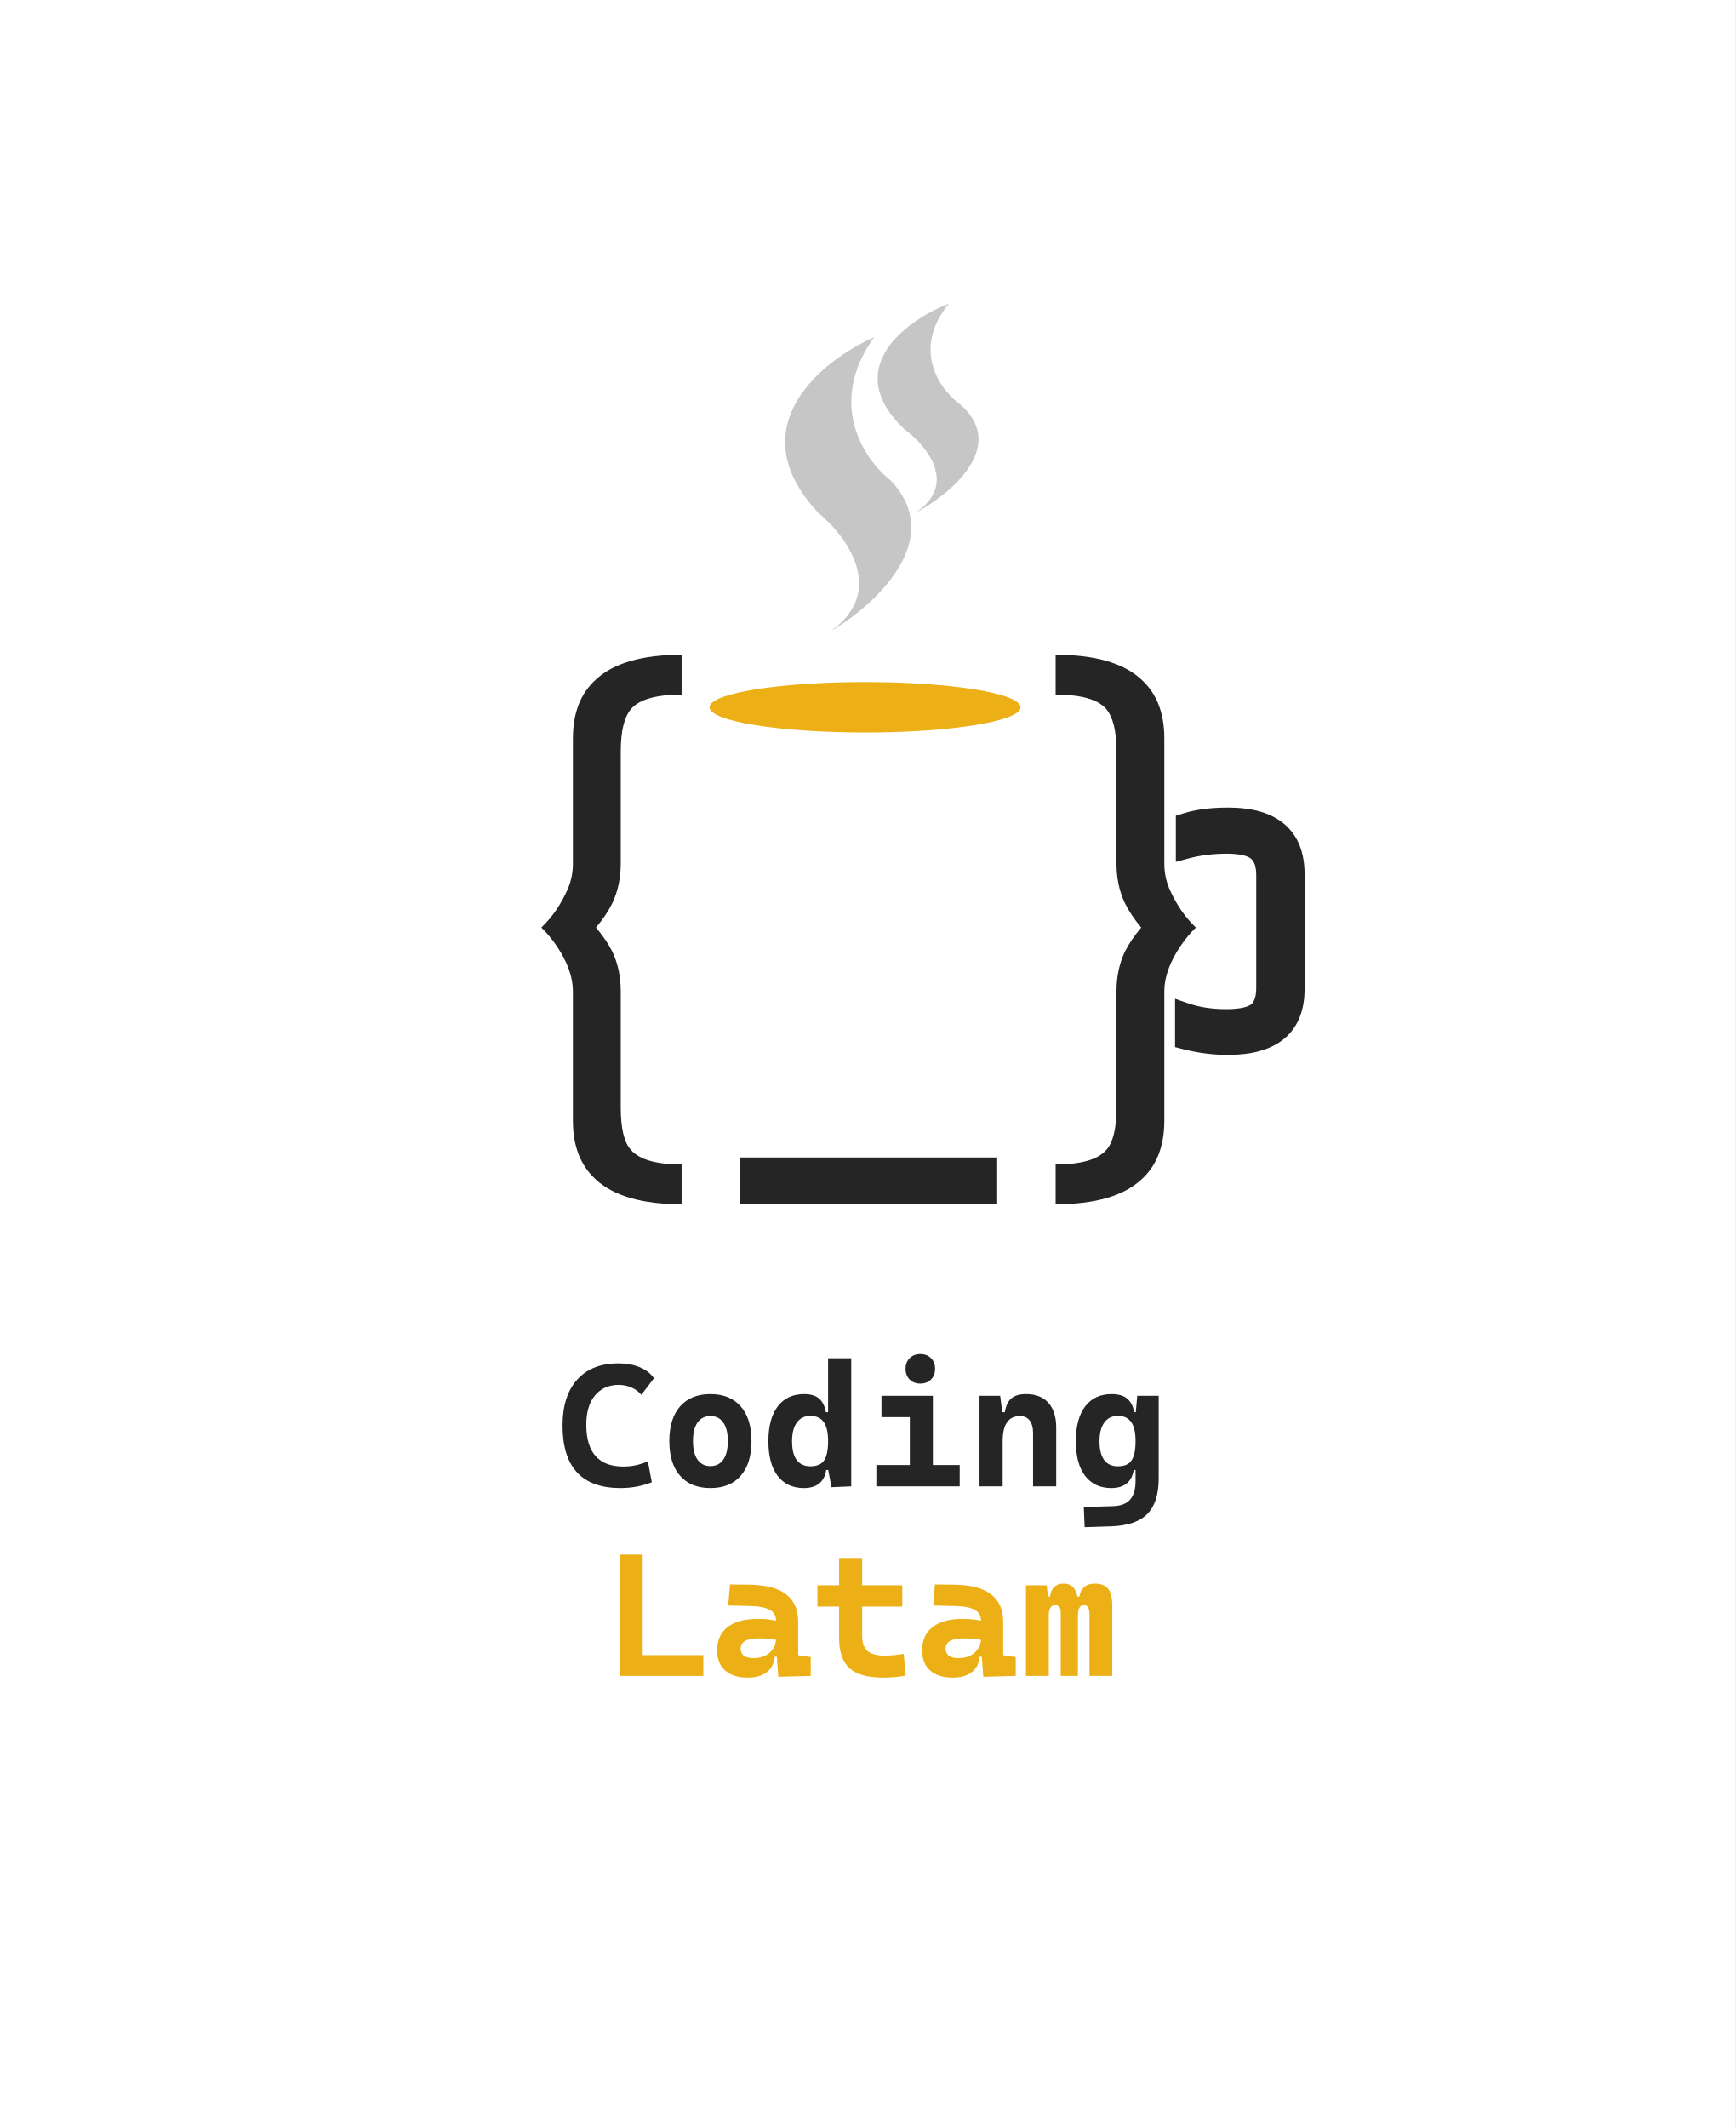
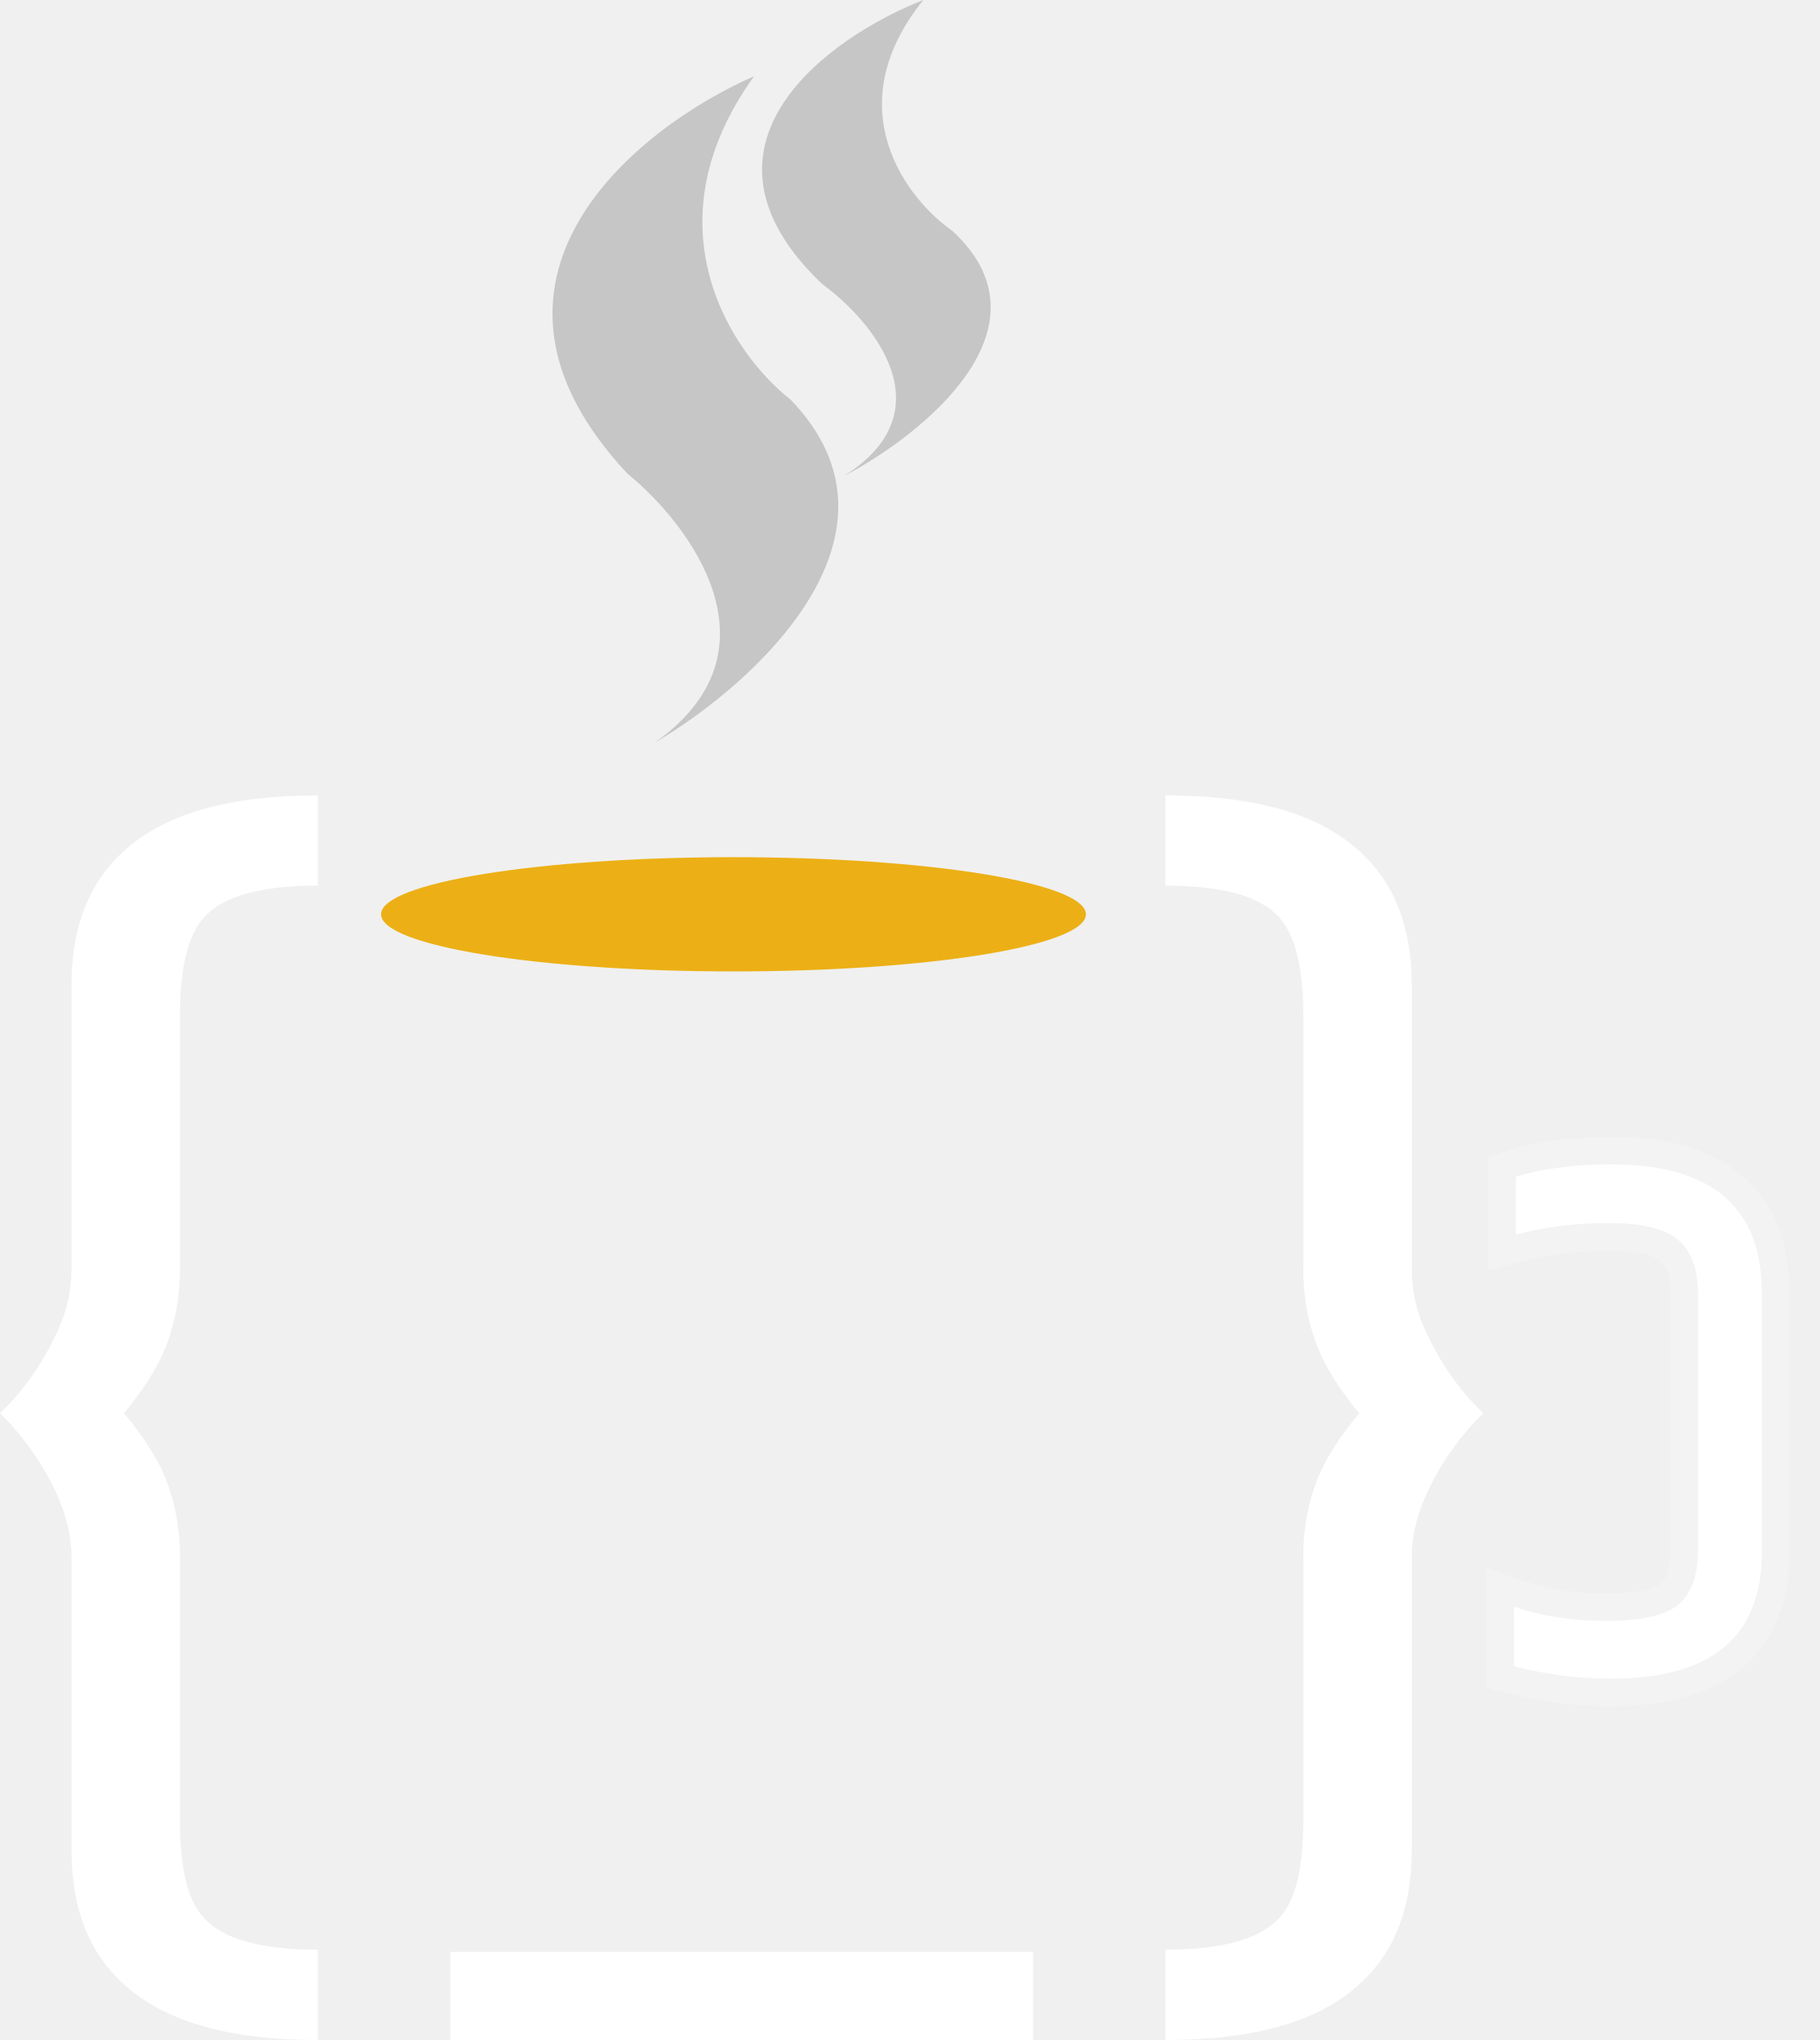
- <svg xmlns="http://www.w3.org/2000/svg" width="686" height="841" viewBox="0 0 686 841" fill="none">
-   <rect width="686" height="841" fill="white" />
-   <path d="M323.425 202.616C291.814 168.777 325.005 142.302 345.552 133.294C326.586 159.613 341.864 181.858 351.874 189.691C374.634 213.191 345.552 239.431 328.166 249.614C350.926 233.635 334.488 211.624 323.425 202.616Z" fill="#C6C6C6" />
-   <path d="M357.374 169.516C332.085 145.345 358.638 126.434 375.076 120C359.903 138.799 372.125 154.689 380.133 160.284C398.341 177.069 375.076 195.812 361.167 203.086C379.375 191.672 366.225 175.95 357.374 169.516Z" fill="#C6C6C6" />
-   <path d="M226.478 341.235V291.81C226.478 281.738 229.523 273.97 235.612 268.507C242.645 262.019 253.922 258.775 269.445 258.775V274.525C259.411 274.525 252.765 276.403 249.506 280.158C246.761 283.317 245.389 288.951 245.389 297.06V341.235C245.389 347.04 244.274 352.289 242.044 356.984C240.415 360.228 238.271 363.429 235.612 366.587C238.356 369.831 240.501 372.99 242.044 376.063C244.274 380.758 245.389 385.965 245.389 391.684V437.651C245.389 446.017 246.761 451.651 249.506 454.553C252.85 458.309 259.497 460.187 269.445 460.187V475.936C253.922 475.936 242.645 472.692 235.612 466.205C229.523 460.742 226.478 452.974 226.478 442.901V391.684C226.478 386.221 224.377 380.331 220.175 374.014C218.202 371.112 216.144 368.636 214 366.587C218.374 362.405 221.89 357.24 224.549 351.094C225.835 348.021 226.478 344.735 226.478 341.235Z" fill="#252525" />
-   <path d="M460.267 341.235V291.81C460.267 281.738 457.222 273.97 451.133 268.507C444.101 262.019 432.823 258.775 417.3 258.775V274.525C427.334 274.525 433.981 276.403 437.24 280.158C439.984 283.317 441.356 288.951 441.356 297.06V341.235C441.356 347.04 442.471 352.289 444.701 356.984C446.33 360.228 448.474 363.429 451.133 366.587C448.389 369.831 446.245 372.99 444.701 376.063C442.471 380.758 441.356 385.965 441.356 391.684V437.651C441.356 446.017 439.984 451.651 437.24 454.553C433.895 458.309 427.248 460.187 417.3 460.187V475.936C432.823 475.936 444.101 472.692 451.133 466.205C457.222 460.742 460.267 452.974 460.267 442.901V391.684C460.267 386.221 462.368 380.331 466.57 374.014C468.543 371.112 470.601 368.636 472.745 366.587C468.371 362.405 464.855 357.24 462.196 351.094C460.91 348.021 460.267 344.735 460.267 341.235Z" fill="#252525" />
-   <line x1="292.548" y1="466.686" x2="394.198" y2="466.686" stroke="#252525" stroke-width="18.5" />
-   <ellipse cx="341.952" cy="279.525" rx="61.484" ry="9.97" fill="#ECB016" />
-   <path d="M466.823 325.331V323.864L468.222 323.423C473.062 321.899 478.807 321.161 485.416 321.161C494.417 321.161 501.542 323.064 506.434 327.215C511.389 331.42 513.714 337.637 513.714 345.478V390.887C513.714 398.634 511.383 404.776 506.423 408.926C501.532 413.019 494.412 414.894 485.416 414.894C479.607 414.894 473.805 414.148 468.012 412.661L466.51 412.276V410.724V400.341V397.537L469.161 398.45C473.716 400.018 478.917 400.82 484.79 400.82C490.752 400.82 494.276 399.827 495.996 398.37C497.586 396.935 498.6 394.452 498.6 390.422V345.788C498.6 341.865 497.587 339.42 495.978 337.979L495.975 337.976C494.257 336.43 490.84 335.39 485.103 335.39C479.412 335.39 474.161 336.044 469.341 337.336L466.823 338.011V335.404V325.331Z" fill="#252525" stroke="#252525" stroke-width="4" />
-   <path d="M430.695 662.325V638.084C430.695 635.608 429.975 634.37 428.534 634.37C426.914 634.37 426.104 635.709 426.104 638.388L423.673 630.994H426.711C426.914 629.396 427.533 628.147 428.568 627.247C429.626 626.324 431.01 625.862 432.721 625.862C435.129 625.862 436.885 626.526 437.988 627.854C439.113 629.182 439.676 631.332 439.676 634.303V662.325H430.695ZM405.577 662.325V626.538H413.781L414.591 634.1V662.325H405.577ZM419.318 662.325V637.409C419.318 635.383 418.597 634.37 417.157 634.37C415.446 634.37 414.591 635.709 414.591 638.388L412.498 630.994H415.064C415.559 627.573 417.371 625.862 420.499 625.862C422.232 625.862 423.594 626.504 424.584 627.787C425.597 629.07 426.104 631.017 426.104 633.627V662.325H419.318Z" fill="#ECB016" />
-   <path d="M388.696 662.662L387.919 652.061L387.784 647.402V640.414C387.784 638.5 386.963 637.105 385.32 636.227C383.699 635.327 381.279 634.832 378.061 634.742L368.911 634.505L369.587 626.2L377.386 626.301C383.868 626.391 388.684 627.674 391.836 630.15C394.987 632.603 396.562 636.193 396.562 640.92V654.155L401.525 654.897V662.325L388.696 662.662ZM376.575 663C372.772 663 369.812 662.066 367.696 660.198C365.58 658.33 364.522 655.674 364.522 652.23C364.522 648.224 365.907 645.151 368.675 643.013C371.444 640.875 375.371 639.806 380.458 639.806C382.416 639.806 384.104 639.907 385.522 640.11C386.963 640.312 388.414 640.627 389.877 641.055L388.392 648.179C386.951 647.841 385.657 647.65 384.509 647.605C383.361 647.537 382.157 647.503 380.897 647.503C376.17 647.503 373.807 648.854 373.807 651.555C373.807 652.77 374.235 653.704 375.09 654.357C375.945 654.987 377.194 655.302 378.837 655.302C380.818 655.302 382.472 654.931 383.8 654.188C385.128 653.446 386.119 652.5 386.771 651.352C387.447 650.204 387.784 649.023 387.784 647.807V645.579L389.067 654.762H386.197L387.379 653.682C387.311 655.753 386.839 657.486 385.961 658.881C385.083 660.254 383.845 661.289 382.247 661.987C380.672 662.662 378.781 663 376.575 663Z" fill="#ECB016" />
-   <path d="M349.194 663C343.027 663 338.571 661.762 335.825 659.286C333.079 656.81 331.706 652.849 331.706 647.402V642.743H340.821V646.524C340.821 649.248 341.519 651.228 342.915 652.466C344.333 653.704 346.651 654.323 349.87 654.323C350.905 654.323 352.008 654.267 353.178 654.154C354.371 654.019 355.722 653.851 357.23 653.648L358.04 662.19C356.554 662.46 355.103 662.662 353.685 662.797C352.289 662.932 350.792 663 349.194 663ZM331.706 644.87V615.734H340.821V644.87H331.706ZM323.13 634.944V626.537H356.689V634.944H323.13Z" fill="#ECB016" />
-   <path d="M307.667 662.662L306.891 652.061L306.756 647.402V640.414C306.756 638.5 305.934 637.105 304.291 636.227C302.671 635.327 300.251 634.832 297.033 634.742L287.883 634.505L288.558 626.2L296.357 626.301C302.839 626.391 307.656 627.674 310.807 630.15C313.958 632.603 315.534 636.193 315.534 640.92V654.155L320.497 654.897V662.325L307.667 662.662ZM295.547 663C291.743 663 288.783 662.066 286.668 660.198C284.552 658.33 283.494 655.674 283.494 652.23C283.494 648.224 284.878 645.151 287.647 643.013C290.415 640.875 294.343 639.806 299.43 639.806C301.388 639.806 303.076 639.907 304.494 640.11C305.934 640.312 307.386 640.627 308.849 641.055L307.364 648.179C305.923 647.841 304.629 647.65 303.481 647.605C302.333 647.537 301.129 647.503 299.868 647.503C295.142 647.503 292.779 648.854 292.779 651.555C292.779 652.77 293.206 653.704 294.061 654.357C294.917 654.987 296.166 655.302 297.809 655.302C299.79 655.302 301.444 654.931 302.772 654.188C304.1 653.446 305.09 652.5 305.743 651.352C306.418 650.204 306.756 649.023 306.756 647.807V645.579L308.039 654.762H305.169L306.351 653.682C306.283 655.753 305.811 657.486 304.933 658.881C304.055 660.254 302.817 661.289 301.219 661.987C299.643 662.662 297.753 663 295.547 663Z" fill="#ECB016" />
-   <path d="M245.142 662.325V614.383H254.055V662.325H245.142ZM245.142 662.325V654.121H278.025V662.325H245.142Z" fill="#ECB016" />
-   <path d="M428.771 603.557L428.433 595.589L439.912 595.252C443.063 595.162 445.348 594.284 446.766 592.618C448.184 590.975 448.893 588.545 448.893 585.326V559.194L449.568 551.632H458.042V584.246C458.042 590.615 456.545 595.308 453.552 598.324C450.558 601.363 445.787 602.994 439.237 603.22L428.771 603.557ZM439.338 588.094C434.904 588.094 431.449 586.496 428.973 583.3C426.52 580.104 425.293 575.524 425.293 569.559C425.293 563.64 426.52 559.059 428.973 555.818C431.449 552.577 434.927 550.957 439.406 550.957C442.129 550.957 444.189 551.553 445.584 552.746C447.002 553.916 447.925 555.706 448.353 558.114H450.986L448.893 569.559C448.893 566.093 448.308 563.561 447.137 561.963C445.989 560.365 444.245 559.566 441.904 559.566C439.586 559.566 437.796 560.444 436.536 562.199C435.276 563.932 434.645 566.386 434.645 569.559C434.645 572.845 435.253 575.321 436.469 576.987C437.706 578.652 439.518 579.485 441.904 579.485C444.515 579.485 446.327 578.697 447.34 577.122C448.375 575.546 448.893 573.025 448.893 569.559L451.324 580.937H448.15C447.79 583.323 446.856 585.112 445.348 586.305C443.84 587.498 441.837 588.094 439.338 588.094Z" fill="#252525" />
-   <path d="M408.379 587.419V566.386C408.379 564.225 407.929 562.559 407.028 561.389C406.151 560.219 404.89 559.633 403.247 559.633C398.656 559.633 396.36 562.942 396.36 569.559L394.267 558.114H397.238C397.575 555.706 398.397 553.916 399.702 552.746C401.008 551.553 402.988 550.957 405.644 550.957C409.426 550.957 412.352 552.105 414.422 554.4C416.493 556.696 417.528 559.937 417.528 564.124V587.419H408.379ZM387.21 587.419V551.632H395.381L396.36 559.194V587.419H387.21Z" fill="#252525" />
-   <path d="M359.661 587.419V553.658H368.776V587.419H359.661ZM346.426 587.419V578.979H360.336V587.419H346.426ZM368.101 587.419V578.979H379.378V587.419H368.101ZM348.452 560.072V551.632H368.776V560.072H348.452ZM363.813 546.804C362.08 546.804 360.674 546.264 359.593 545.183C358.513 544.103 357.973 542.696 357.973 540.963C357.973 539.23 358.513 537.823 359.593 536.743C360.674 535.663 362.08 535.123 363.813 535.123C365.547 535.123 366.953 535.663 368.034 536.743C369.114 537.823 369.654 539.23 369.654 540.963C369.654 542.696 369.114 544.103 368.034 545.183C366.953 546.264 365.547 546.804 363.813 546.804Z" fill="#252525" />
-   <path d="M317.797 588.094C313.363 588.094 309.908 586.496 307.432 583.3C304.979 580.104 303.752 575.524 303.752 569.559C303.752 563.64 304.979 559.059 307.432 555.818C309.908 552.577 313.385 550.957 317.864 550.957C320.475 550.957 322.456 551.553 323.806 552.746C325.179 553.916 326.068 555.706 326.473 558.114H329.444L327.351 569.559C327.351 566.093 326.766 563.561 325.596 561.963C324.448 560.365 322.703 559.566 320.363 559.566C318.044 559.566 316.255 560.444 314.995 562.199C313.734 563.932 313.104 566.386 313.104 569.559C313.104 572.845 313.712 575.321 314.927 576.987C316.165 578.652 317.977 579.485 320.363 579.485C322.974 579.485 324.785 578.697 325.798 577.122C326.834 575.546 327.351 573.025 327.351 569.559L329.782 580.937H326.609C326.248 583.323 325.314 585.112 323.806 586.305C322.298 587.498 320.295 588.094 317.797 588.094ZM328.668 587.757L327.351 580.667V536.777H336.501V587.419L328.668 587.757Z" fill="#252525" />
-   <path d="M280.828 588.094C275.673 588.094 271.678 586.474 268.842 583.233C266.006 579.992 264.588 575.423 264.588 569.526C264.588 563.606 266.006 559.037 268.842 555.818C271.678 552.577 275.673 550.957 280.828 550.957C285.982 550.957 289.977 552.577 292.813 555.818C295.649 559.037 297.067 563.606 297.067 569.526C297.067 575.423 295.649 579.992 292.813 583.233C289.977 586.474 285.982 588.094 280.828 588.094ZM280.828 579.418C283.033 579.418 284.733 578.562 285.926 576.852C287.119 575.119 287.715 572.677 287.715 569.526C287.715 566.352 287.119 563.91 285.926 562.199C284.733 560.489 283.033 559.633 280.828 559.633C278.644 559.633 276.945 560.489 275.73 562.199C274.537 563.91 273.94 566.352 273.94 569.526C273.94 572.677 274.537 575.119 275.73 576.852C276.945 578.562 278.644 579.418 280.828 579.418Z" fill="#252525" />
-   <path d="M245.31 588.094C230.028 588.094 222.386 579.857 222.386 563.381C222.386 555.571 224.311 549.527 228.159 545.251C232.008 540.952 237.455 538.803 244.5 538.803C247.674 538.803 250.487 539.32 252.94 540.356C255.394 541.368 257.251 542.82 258.511 544.711L253.514 551.261C252.502 550 251.207 549.032 249.632 548.357C248.079 547.659 246.391 547.31 244.568 547.31C240.696 547.31 237.59 548.683 235.249 551.429C232.931 554.153 231.772 558.024 231.772 563.043C231.772 574.072 236.667 579.586 246.458 579.586C249.722 579.586 252.94 578.911 256.114 577.561L257.667 585.799C253.751 587.329 249.632 588.094 245.31 588.094Z" fill="#252525" />
+ <svg xmlns="http://www.w3.org/2000/svg" width="33" height="37" viewBox="0 0 33 37" fill="none">
+   <path d="M11.375 8.588C8.089 5.07 11.54 2.318 13.675 1.382C11.704 4.118 13.292 6.43 14.333 7.245C16.698 9.687 13.675 12.415 11.868 13.473C14.234 11.812 12.525 9.524 11.375 8.588Z" fill="#C6C6C6" />
+   <path d="M14.904 5.147C12.275 2.635 15.036 0.669 16.744 0C15.167 1.954 16.438 3.606 17.27 4.188C19.163 5.932 16.744 7.881 15.299 8.637C17.191 7.45 15.824 5.816 14.904 5.147Z" fill="#C6C6C6" />
+   <path d="M1.297 22.998V17.86C1.297 16.813 1.614 16.005 2.247 15.437C2.978 14.763 4.15 14.426 5.764 14.426V16.063C4.721 16.063 4.03 16.258 3.691 16.649C3.406 16.977 3.263 17.563 3.263 18.406V22.998C3.263 23.601 3.147 24.147 2.915 24.635C2.746 24.972 2.523 25.305 2.247 25.633C2.532 25.97 2.755 26.299 2.915 26.618C3.147 27.106 3.263 27.647 3.263 28.242V33.02C3.263 33.89 3.406 34.475 3.691 34.777C4.039 35.168 4.729 35.363 5.764 35.363V37C4.15 37 2.978 36.663 2.247 35.988C1.614 35.42 1.297 34.613 1.297 33.566V28.242C1.297 27.674 1.079 27.062 0.642 26.405C0.437 26.103 0.223 25.846 0 25.633C0.455 25.198 0.82 24.661 1.097 24.023C1.23 23.703 1.297 23.361 1.297 22.998Z" fill="white" />
+   <path d="M25.6 22.998V17.86C25.6 16.813 25.283 16.005 24.65 15.437C23.919 14.763 22.747 14.426 21.133 14.426V16.063C22.176 16.063 22.867 16.258 23.206 16.649C23.491 16.977 23.634 17.563 23.634 18.406V22.998C23.634 23.601 23.75 24.147 23.982 24.635C24.151 24.972 24.374 25.305 24.65 25.633C24.365 25.97 24.142 26.299 23.982 26.618C23.75 27.106 23.634 27.647 23.634 28.242V33.02C23.634 33.89 23.491 34.475 23.206 34.777C22.858 35.168 22.168 35.363 21.133 35.363V37C22.747 37 23.919 36.663 24.65 35.988C25.283 35.42 25.6 34.613 25.6 33.566V28.242C25.6 27.674 25.818 27.062 26.255 26.405C26.46 26.103 26.674 25.846 26.897 25.633C26.442 25.198 26.077 24.661 25.8 24.023C25.667 23.703 25.6 23.361 25.6 22.998Z" fill="white" />
+   <line x1="8.165" y1="36.2" x2="18.732" y2="36.2" stroke="white" stroke-width="1.6" />
+   <ellipse cx="13.301" cy="16.583" rx="6.391" ry="1.036" fill="#ECB016" />
+   <path d="M27.239 21.344V21.161L27.414 21.106C27.922 20.946 28.524 20.869 29.214 20.869C30.155 20.869 30.907 21.067 31.426 21.508C31.953 21.956 32.198 22.615 32.198 23.439V28.159C32.198 28.973 31.953 29.625 31.425 30.067C30.906 30.501 30.154 30.697 29.214 30.697C28.607 30.697 28 30.619 27.394 30.463L27.207 30.415V30.221V29.142V28.791L27.538 28.905C28.006 29.067 28.542 29.149 29.149 29.149C29.767 29.149 30.119 29.046 30.286 28.905C30.439 28.767 30.542 28.523 30.542 28.111V23.471C30.542 23.07 30.439 22.829 30.284 22.691L30.283 22.69C30.117 22.54 29.776 22.432 29.181 22.432C28.593 22.432 28.051 22.5 27.554 22.633L27.239 22.717V22.392V21.344Z" fill="white" stroke="#F3F3F3" stroke-width="0.5" />
</svg>
